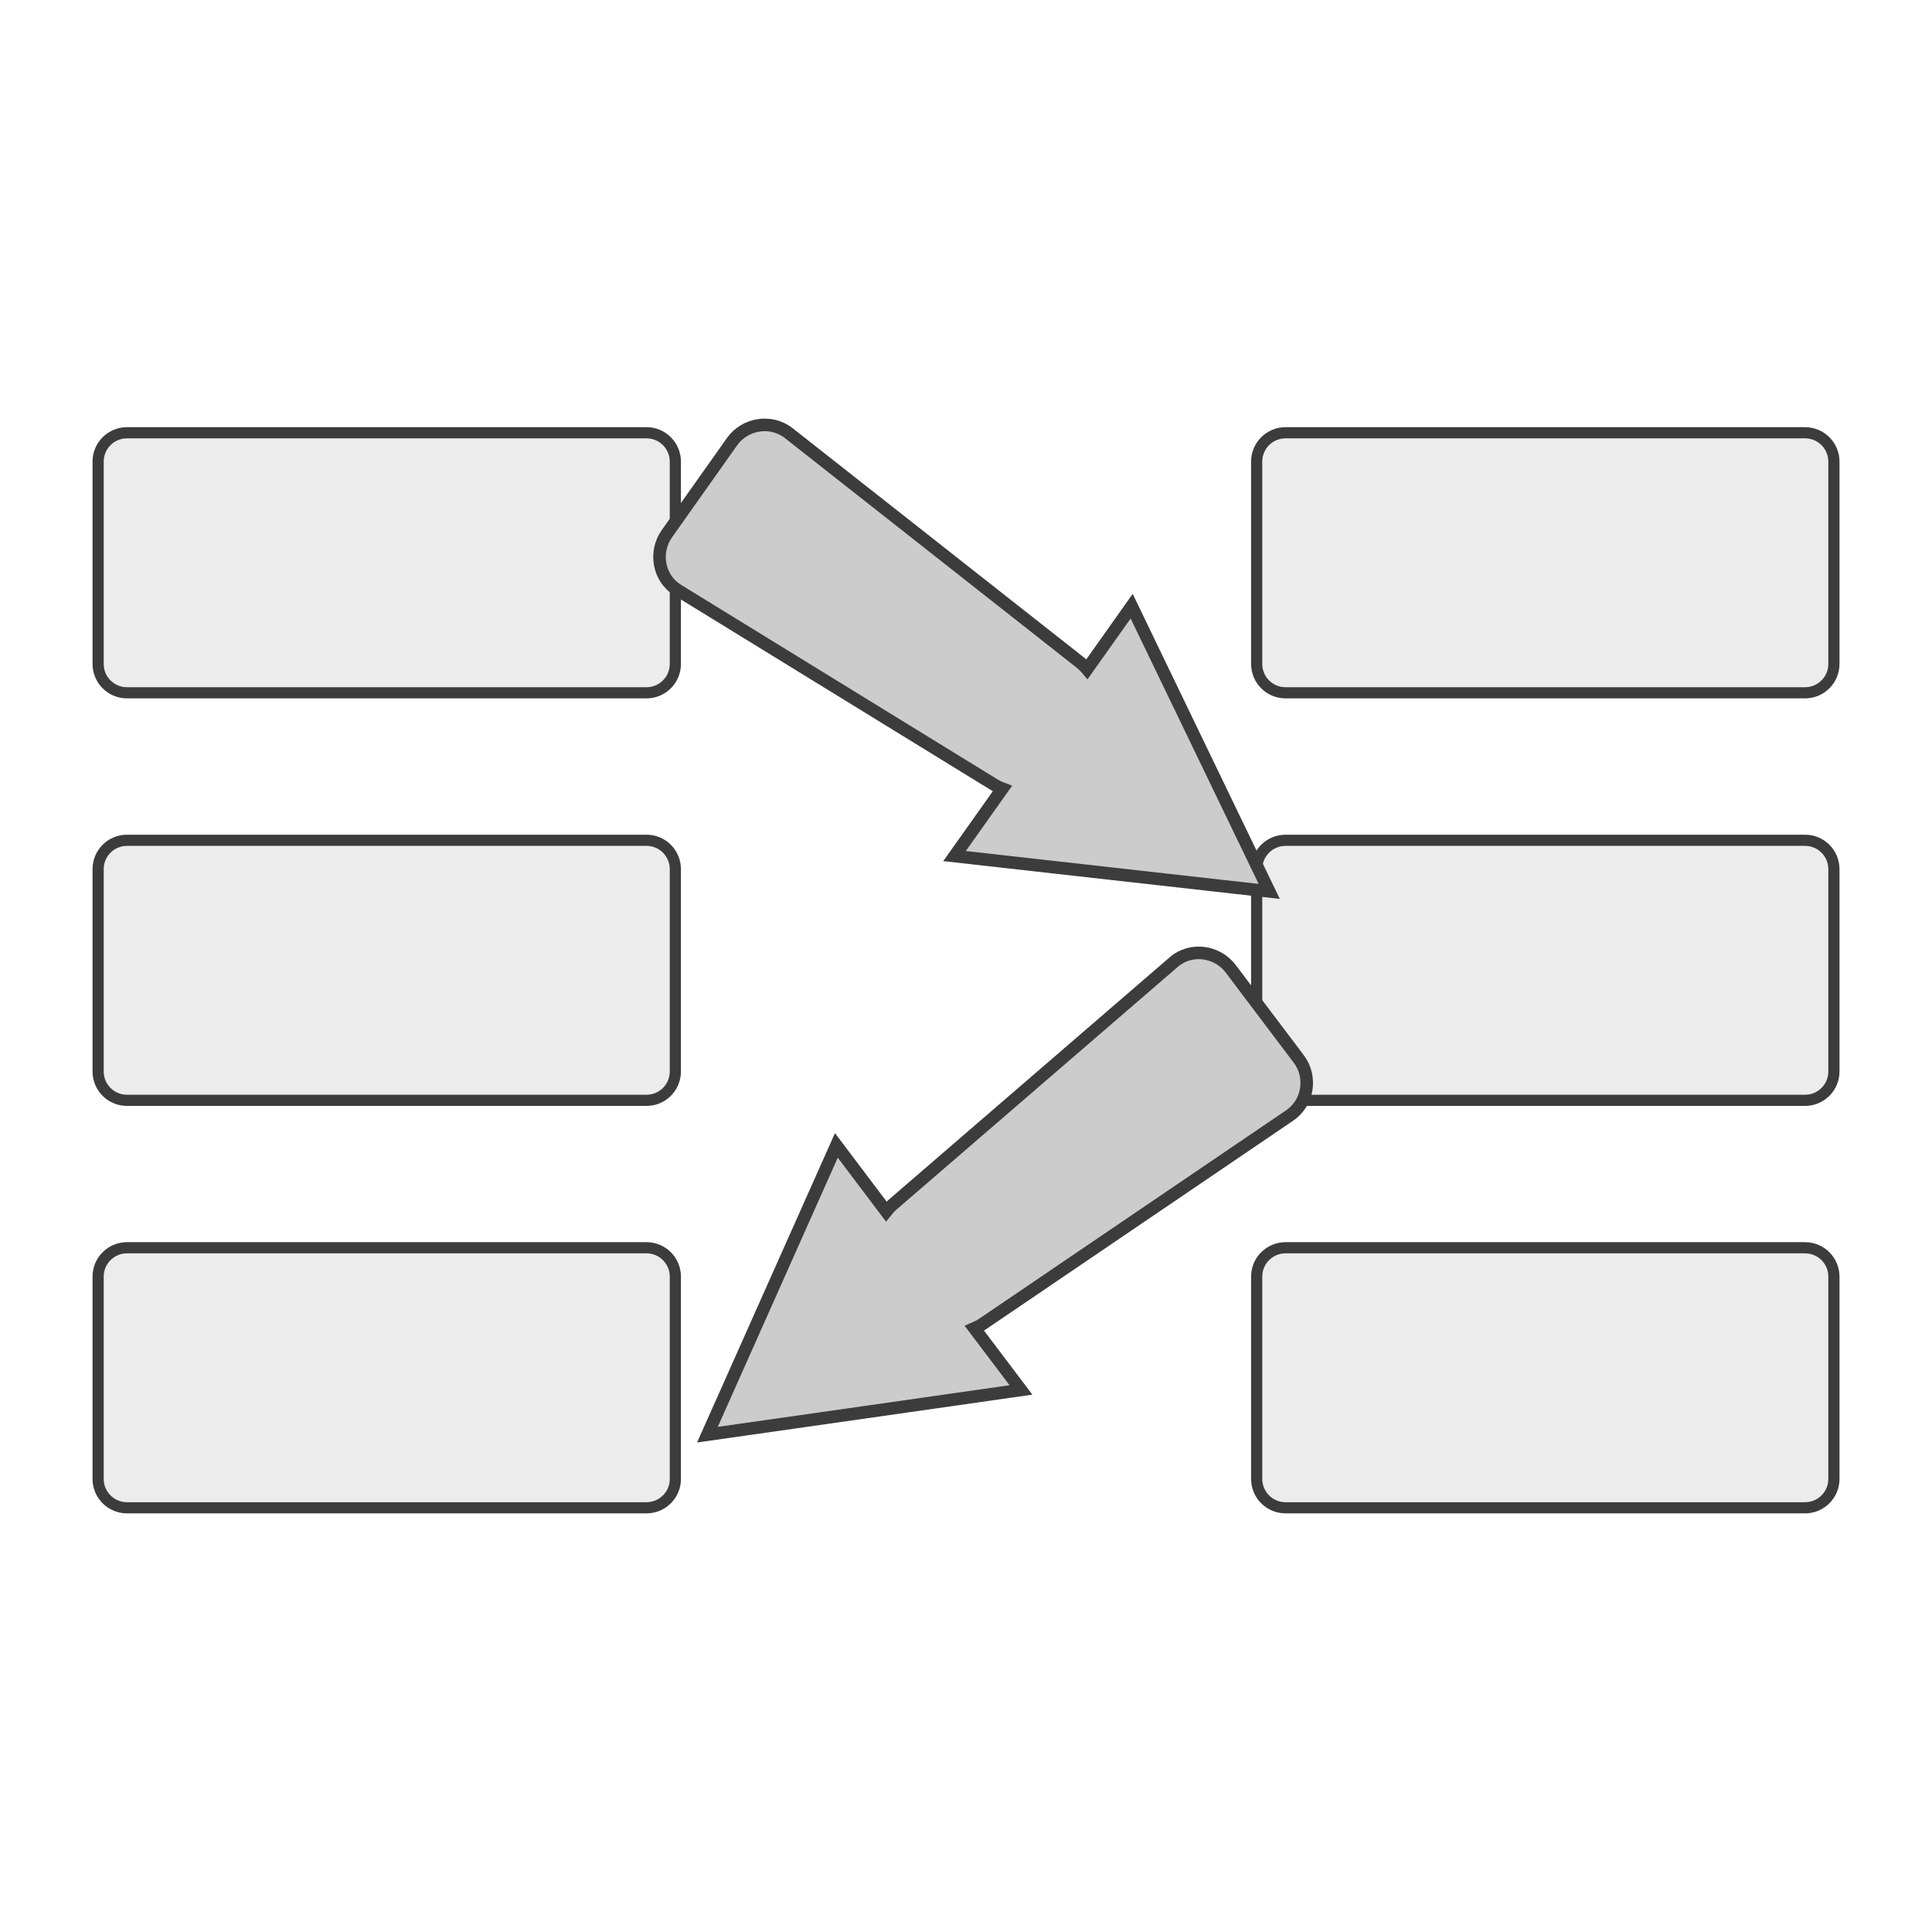
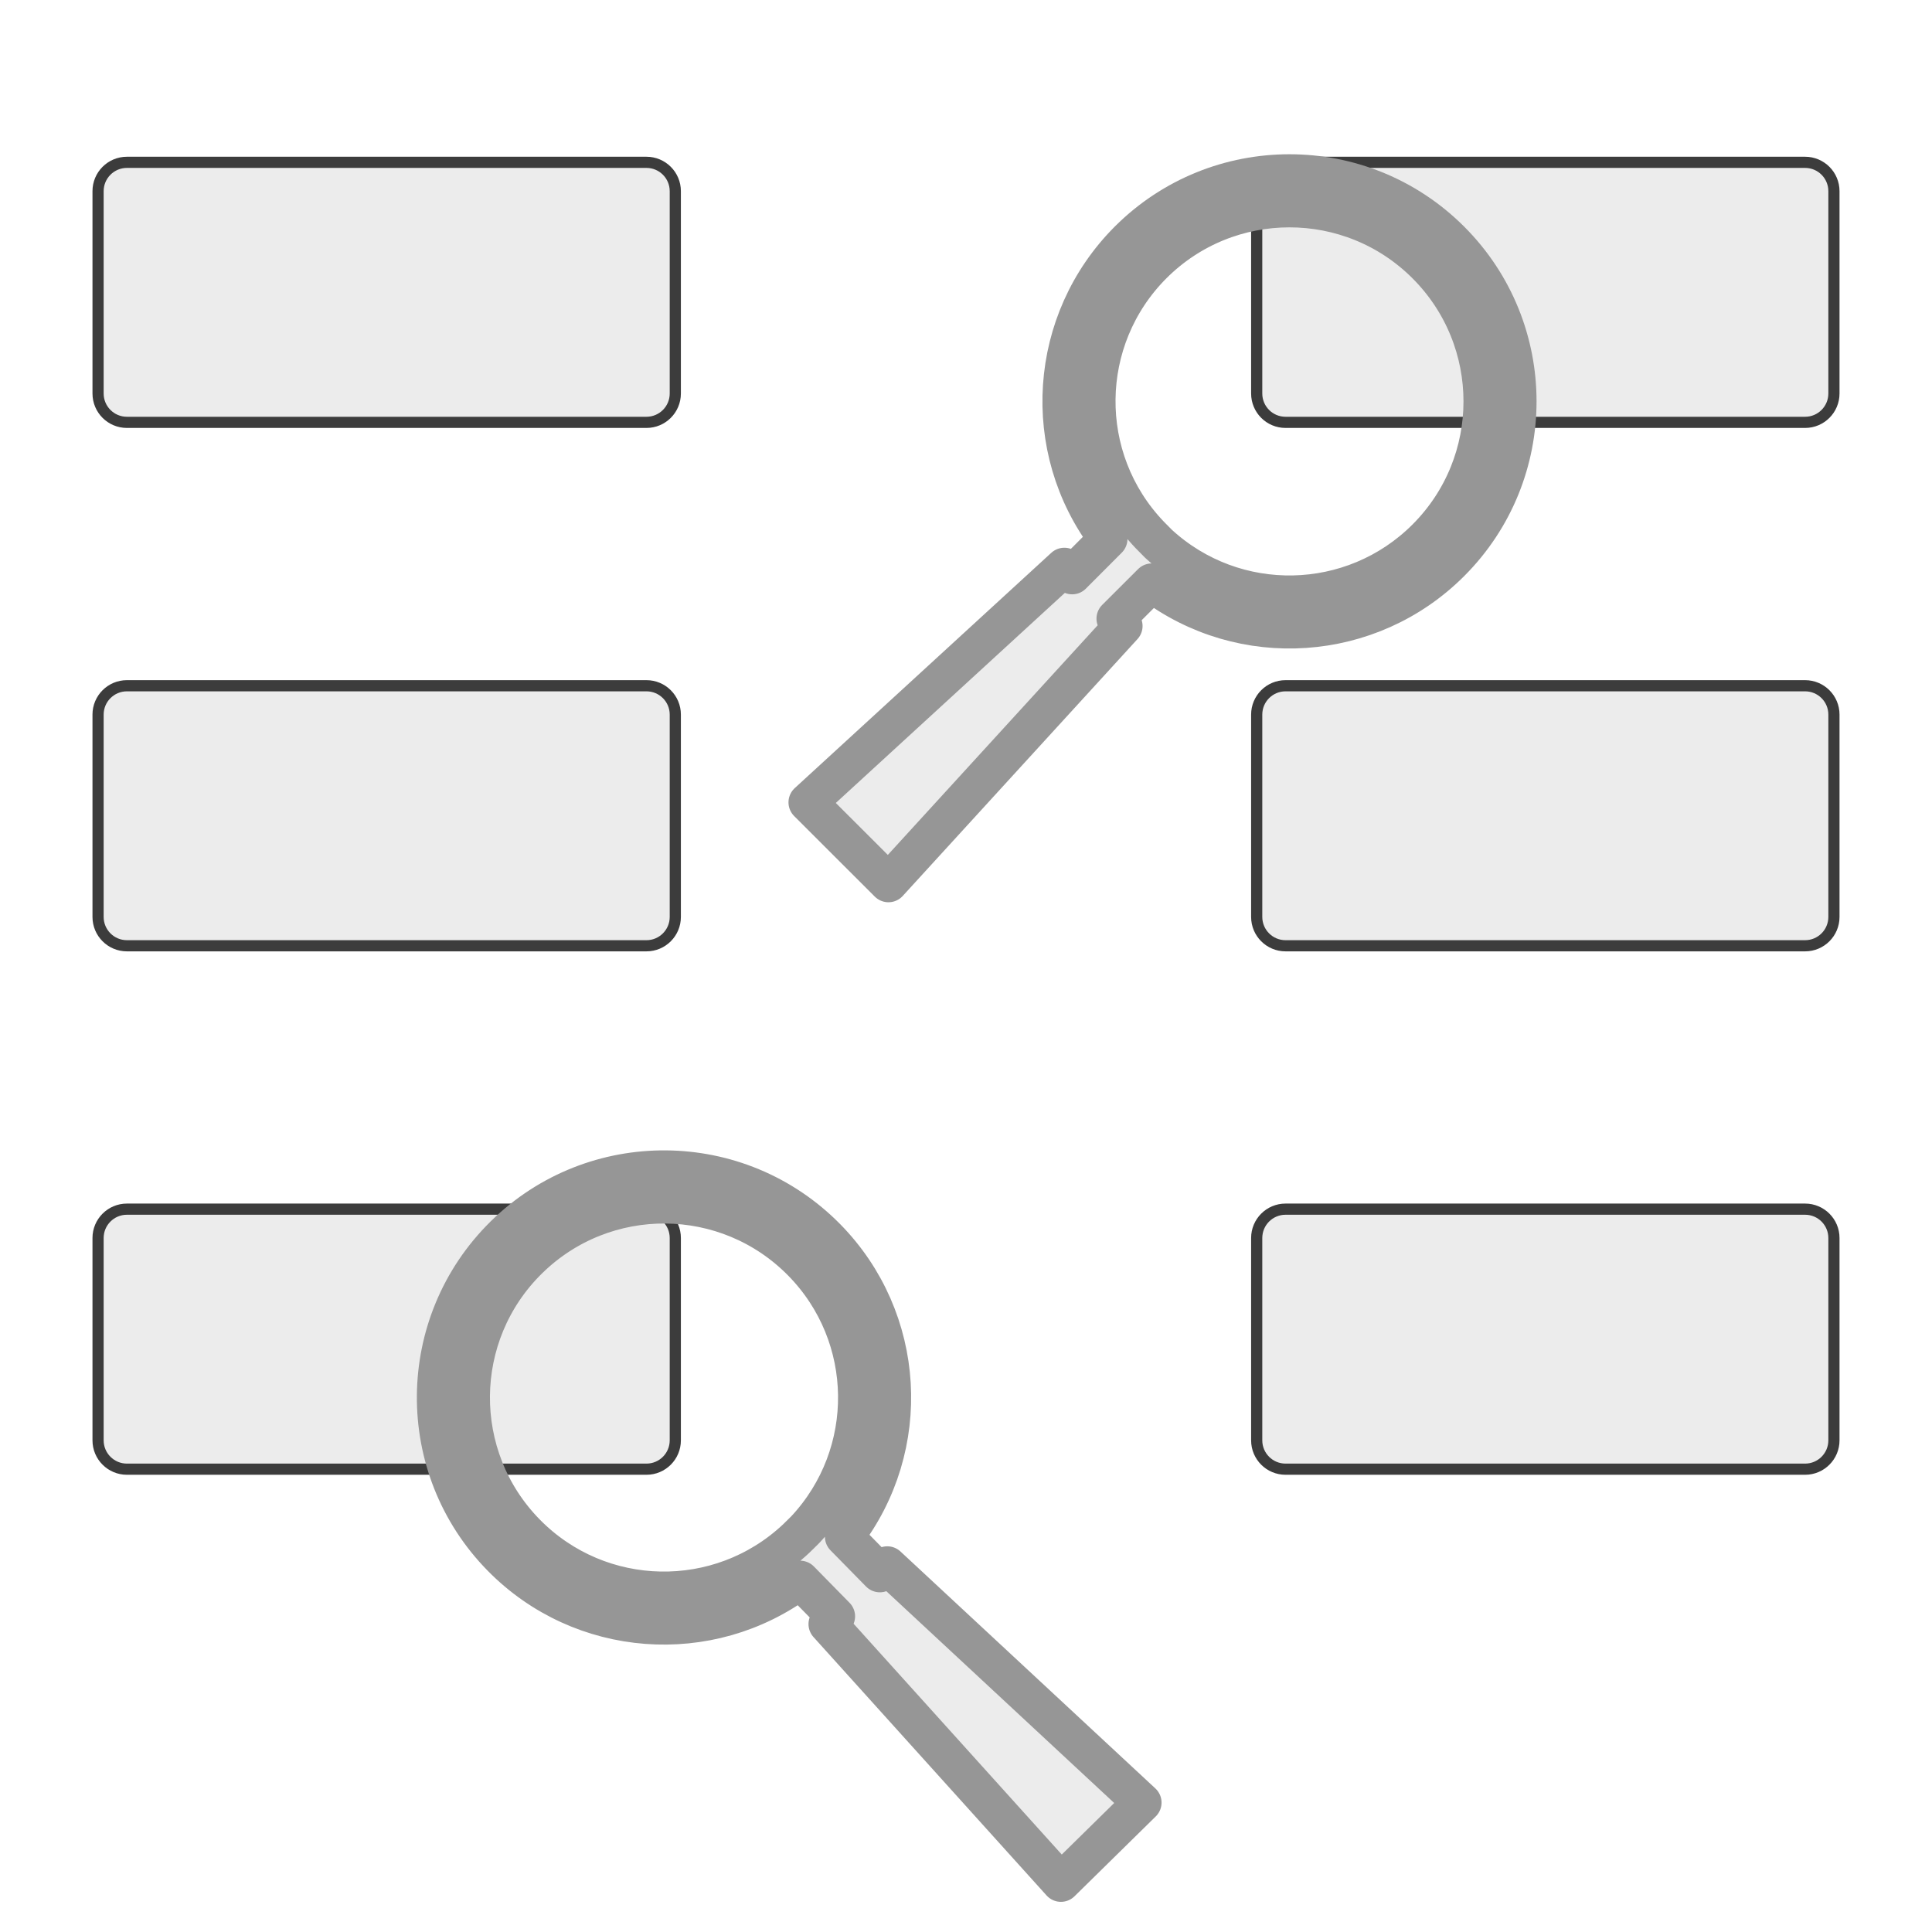
<svg xmlns="http://www.w3.org/2000/svg" width="100" height="100" viewBox="0 0 26.458 26.458" version="1.1" id="svg5">
  <defs id="defs2" />
  <g id="layer1">
-     <g id="g4560" transform="translate(0.300721,1.047514)">
-       <rect style="fill:#ececec;stroke:#3c3c3c;stroke-width:0.153;stroke-miterlimit:4;stroke-dasharray:none;stroke-dashoffset:3.9;stroke-opacity:1" id="rect870" width="7.905" height="3.561" x="1.043" y="4.879" rx="0.395" />
-       <rect style="fill:#ececec;stroke:#3c3c3c;stroke-width:0.153;stroke-miterlimit:4;stroke-dasharray:none;stroke-dashoffset:3.9;stroke-opacity:1" id="rect870-3" width="7.905" height="3.561" x="16.909" y="4.879" rx="0.395" />
-       <rect style="fill:#ececec;stroke:#3c3c3c;stroke-width:0.153;stroke-miterlimit:4;stroke-dasharray:none;stroke-dashoffset:3.9;stroke-opacity:1" id="rect870-6" width="7.905" height="3.561" x="1.043" y="10.46" rx="0.395" />
-       <rect style="fill:#ececec;stroke:#3c3c3c;stroke-width:0.153;stroke-miterlimit:4;stroke-dasharray:none;stroke-dashoffset:3.9;stroke-opacity:1" id="rect870-3-4" width="7.905" height="3.561" x="16.909" y="10.46" rx="0.395" />
-       <path id="path1346" style="fill:#cccccc;stroke:#3c3c3c;stroke-width:0.172;stroke-dashoffset:3.9" d="M 8.831,6.263 C 8.657,6.509 8.713,6.87 8.98,7.034 l 4.328,2.661 c 0.038,0.023 0.078,0.043 0.118,0.058 l -0.655,0.923 2.155,0.242 2.155,0.242 -0.942,-1.953 -0.942,-1.953 -0.611,0.862 c -0.028,-0.033 -0.06,-0.064 -0.095,-0.092 L 10.502,4.885 C 10.255,4.691 9.899,4.755 9.725,5 Z" />
-       <path id="path1346-3" style="fill:#cccccc;stroke:#3c3c3c;stroke-width:0.172;stroke-dashoffset:3.9" d="m 16.553,12.219 c -0.181,-0.24 -0.542,-0.297 -0.78,-0.091 l -3.847,3.319 c -0.034,0.029 -0.064,0.061 -0.091,0.095 l -0.682,-0.904 -0.883,1.981 -0.883,1.981 2.147,-0.306 2.147,-0.307 -0.637,-0.843 c 0.04,-0.017 0.079,-0.038 0.116,-0.063 l 4.2,-2.852 c 0.26,-0.177 0.307,-0.535 0.125,-0.775 z" />
-       <rect style="fill:#ececec;stroke:#3c3c3c;stroke-width:0.153;stroke-miterlimit:4;stroke-dasharray:none;stroke-dashoffset:3.9;stroke-opacity:1" id="rect870-33" width="7.905" height="3.561" x="1.043" y="16.04" rx="0.395" />
-       <rect style="fill:#ececec;stroke:#3c3c3c;stroke-width:0.153;stroke-miterlimit:4;stroke-dasharray:none;stroke-dashoffset:3.9;stroke-opacity:1" id="rect870-3-8" width="7.905" height="3.561" x="16.909" y="16.04" rx="0.395" />
-     </g>
-     <path id="path1346-5" style="fill:#cccccc;stroke:#3c3c3c;stroke-width:0.199;stroke-dashoffset:3.9" d="m 35.411,15.284 c -0.44,0 -0.824,0.232 -0.794,0.518 l 0.482,4.629 c 0.004,0.041 0.015,0.081 0.03,0.119 l -1.655,-6.75e-4 1.532,1.733 1.532,1.733 1.534,-1.732 1.534,-1.733 -1.545,-3.37e-4 c 0.015,-0.038 0.026,-0.078 0.029,-0.119 l 0.375,-4.629 c 0.023,-0.287 -0.354,-0.518 -0.794,-0.518 z" />
+     <rect style="fill:#ececec;stroke:#3c3c3c;stroke-width:0.153;stroke-miterlimit:4;stroke-dasharray:none;stroke-dashoffset:3.9;stroke-opacity:1" id="rect870" width="7.905" height="3.561" x="1.343" y="2.223" rx="0.395" />
+     <rect style="fill:#ececec;stroke:#3c3c3c;stroke-width:0.153;stroke-miterlimit:4;stroke-dasharray:none;stroke-dashoffset:3.9;stroke-opacity:1" id="rect870-3" width="7.905" height="3.561" x="17.21" y="2.223" rx="0.395" />
+     <rect style="fill:#ececec;stroke:#3c3c3c;stroke-width:0.153;stroke-miterlimit:4;stroke-dasharray:none;stroke-dashoffset:3.9;stroke-opacity:1" id="rect870-6" width="7.905" height="3.561" x="1.343" y="9.391" rx="0.395" />
+     <rect style="fill:#ececec;stroke:#3c3c3c;stroke-width:0.153;stroke-miterlimit:4;stroke-dasharray:none;stroke-dashoffset:3.9;stroke-opacity:1" id="rect870-3-4" width="7.905" height="3.561" x="17.21" y="9.391" rx="0.395" />
+     <rect style="fill:#ececec;stroke:#3c3c3c;stroke-width:0.153;stroke-miterlimit:4;stroke-dasharray:none;stroke-dashoffset:3.9;stroke-opacity:1" id="rect870-33" width="7.905" height="3.561" x="1.343" y="16.559" rx="0.395" />
+     <rect style="fill:#ececec;stroke:#3c3c3c;stroke-width:0.153;stroke-miterlimit:4;stroke-dasharray:none;stroke-dashoffset:3.9;stroke-opacity:1" id="rect870-3-8" width="7.905" height="3.561" x="17.21" y="16.559" rx="0.395" />
+     <path id="path1150-4" style="fill:#ececec;stroke-width:2.002;stroke-linecap:round;stroke-linejoin:round;stroke:#3c3c3c;stroke-opacity:1;fill-opacity:1" d="m 168.018,-4.373 c -6.511,-9.9e-6 -11.789,5.278 -11.789,11.789 0.003,5.89 4.354,10.875 10.189,11.674 v 2.633 h -0.572 l -0.777,17.996 h 5.898 l -0.808,-17.996 h -0.541 v -2.627 c 5.838,-0.8 10.189,-5.787 10.189,-11.68 1e-5,-6.511 -5.278,-11.789 -11.789,-11.789 z m 0,1.779 c 5.529,-5.275e-4 10.011,4.481 10.012,10.01 -1.1e-4,5.367 -4.233,9.779 -9.596,10.002 h -0.645 c -5.436,-0.125 -9.778,-4.565 -9.781,-10.002 5.5e-4,-5.528 4.482,-10.009 10.01,-10.01 z" transform="scale(0.2645833)" />
+     <path id="path1150-4-8" style="fill:#ececec;fill-opacity:1;stroke:#969696;stroke-width:0.53;stroke-linecap:round;stroke-linejoin:round;stroke-opacity:1" d="m 19.864,3.291 c -1.218,-1.218 -3.193,-1.218 -4.411,3e-7 -1.101,1.103 -1.22,2.849 -0.278,4.09 L 14.683,7.874 14.576,7.766 11.063,10.988 12.167,12.091 15.382,8.573 15.281,8.472 15.773,7.981 c 1.242,0.943 2.989,0.824 4.091,-0.279 1.218,-1.218 1.218,-3.193 1e-6,-4.411 z m -0.333,0.333 c 1.034,1.034 1.035,2.711 3.66e-4,3.746 -1.004,1.004 -2.622,1.038 -3.667,0.076 L 15.745,7.325 c -0.994,-1.04 -0.975,-2.683 0.041,-3.701 1.034,-1.034 2.711,-1.034 3.745,7e-7 z" />
+     <path id="path1150-4-5" style="fill:#ececec;fill-opacity:1;stroke:#969696;stroke-width:0.53;stroke-linecap:round;stroke-linejoin:round;stroke-opacity:1" d="m 6.906,16.915 c -1.228,1.208 -1.245,3.183 -0.037,4.411 1.093,1.111 2.839,1.244 4.088,0.312 l 0.488,0.497 -0.108,0.106 3.192,3.539 1.113,-1.094 -3.491,-3.245 -0.102,0.1 -0.487,-0.496 c 0.953,-1.234 0.849,-2.982 -0.244,-4.094 -1.208,-1.228 -3.183,-1.245 -4.411,-0.037 z m 0.33,0.336 c 1.043,-1.026 2.72,-1.012 3.746,0.031 0.996,1.013 1.015,2.63 0.045,3.667 l -0.122,0.12 c -1.049,0.985 -2.692,0.953 -3.701,-0.073 -1.025,-1.043 -1.011,-2.72 0.032,-3.745 z" />
+     <path id="path1346-5" style="fill:#cccccc;stroke:#3c3c3c;stroke-width:0.199;stroke-dashoffset:3.9" d="m 41.509,14.694 c -0.44,0 -0.824,0.232 -0.794,0.518 l 0.482,4.629 c 0.004,0.041 0.015,0.081 0.03,0.119 l -1.655,-6.75e-4 1.532,1.733 1.532,1.733 1.534,-1.732 1.534,-1.733 -1.545,-3.37e-4 c 0.015,-0.038 0.026,-0.078 0.029,-0.119 l 0.375,-4.629 c 0.023,-0.287 -0.354,-0.518 -0.794,-0.518 z" />
  </g>
</svg>
